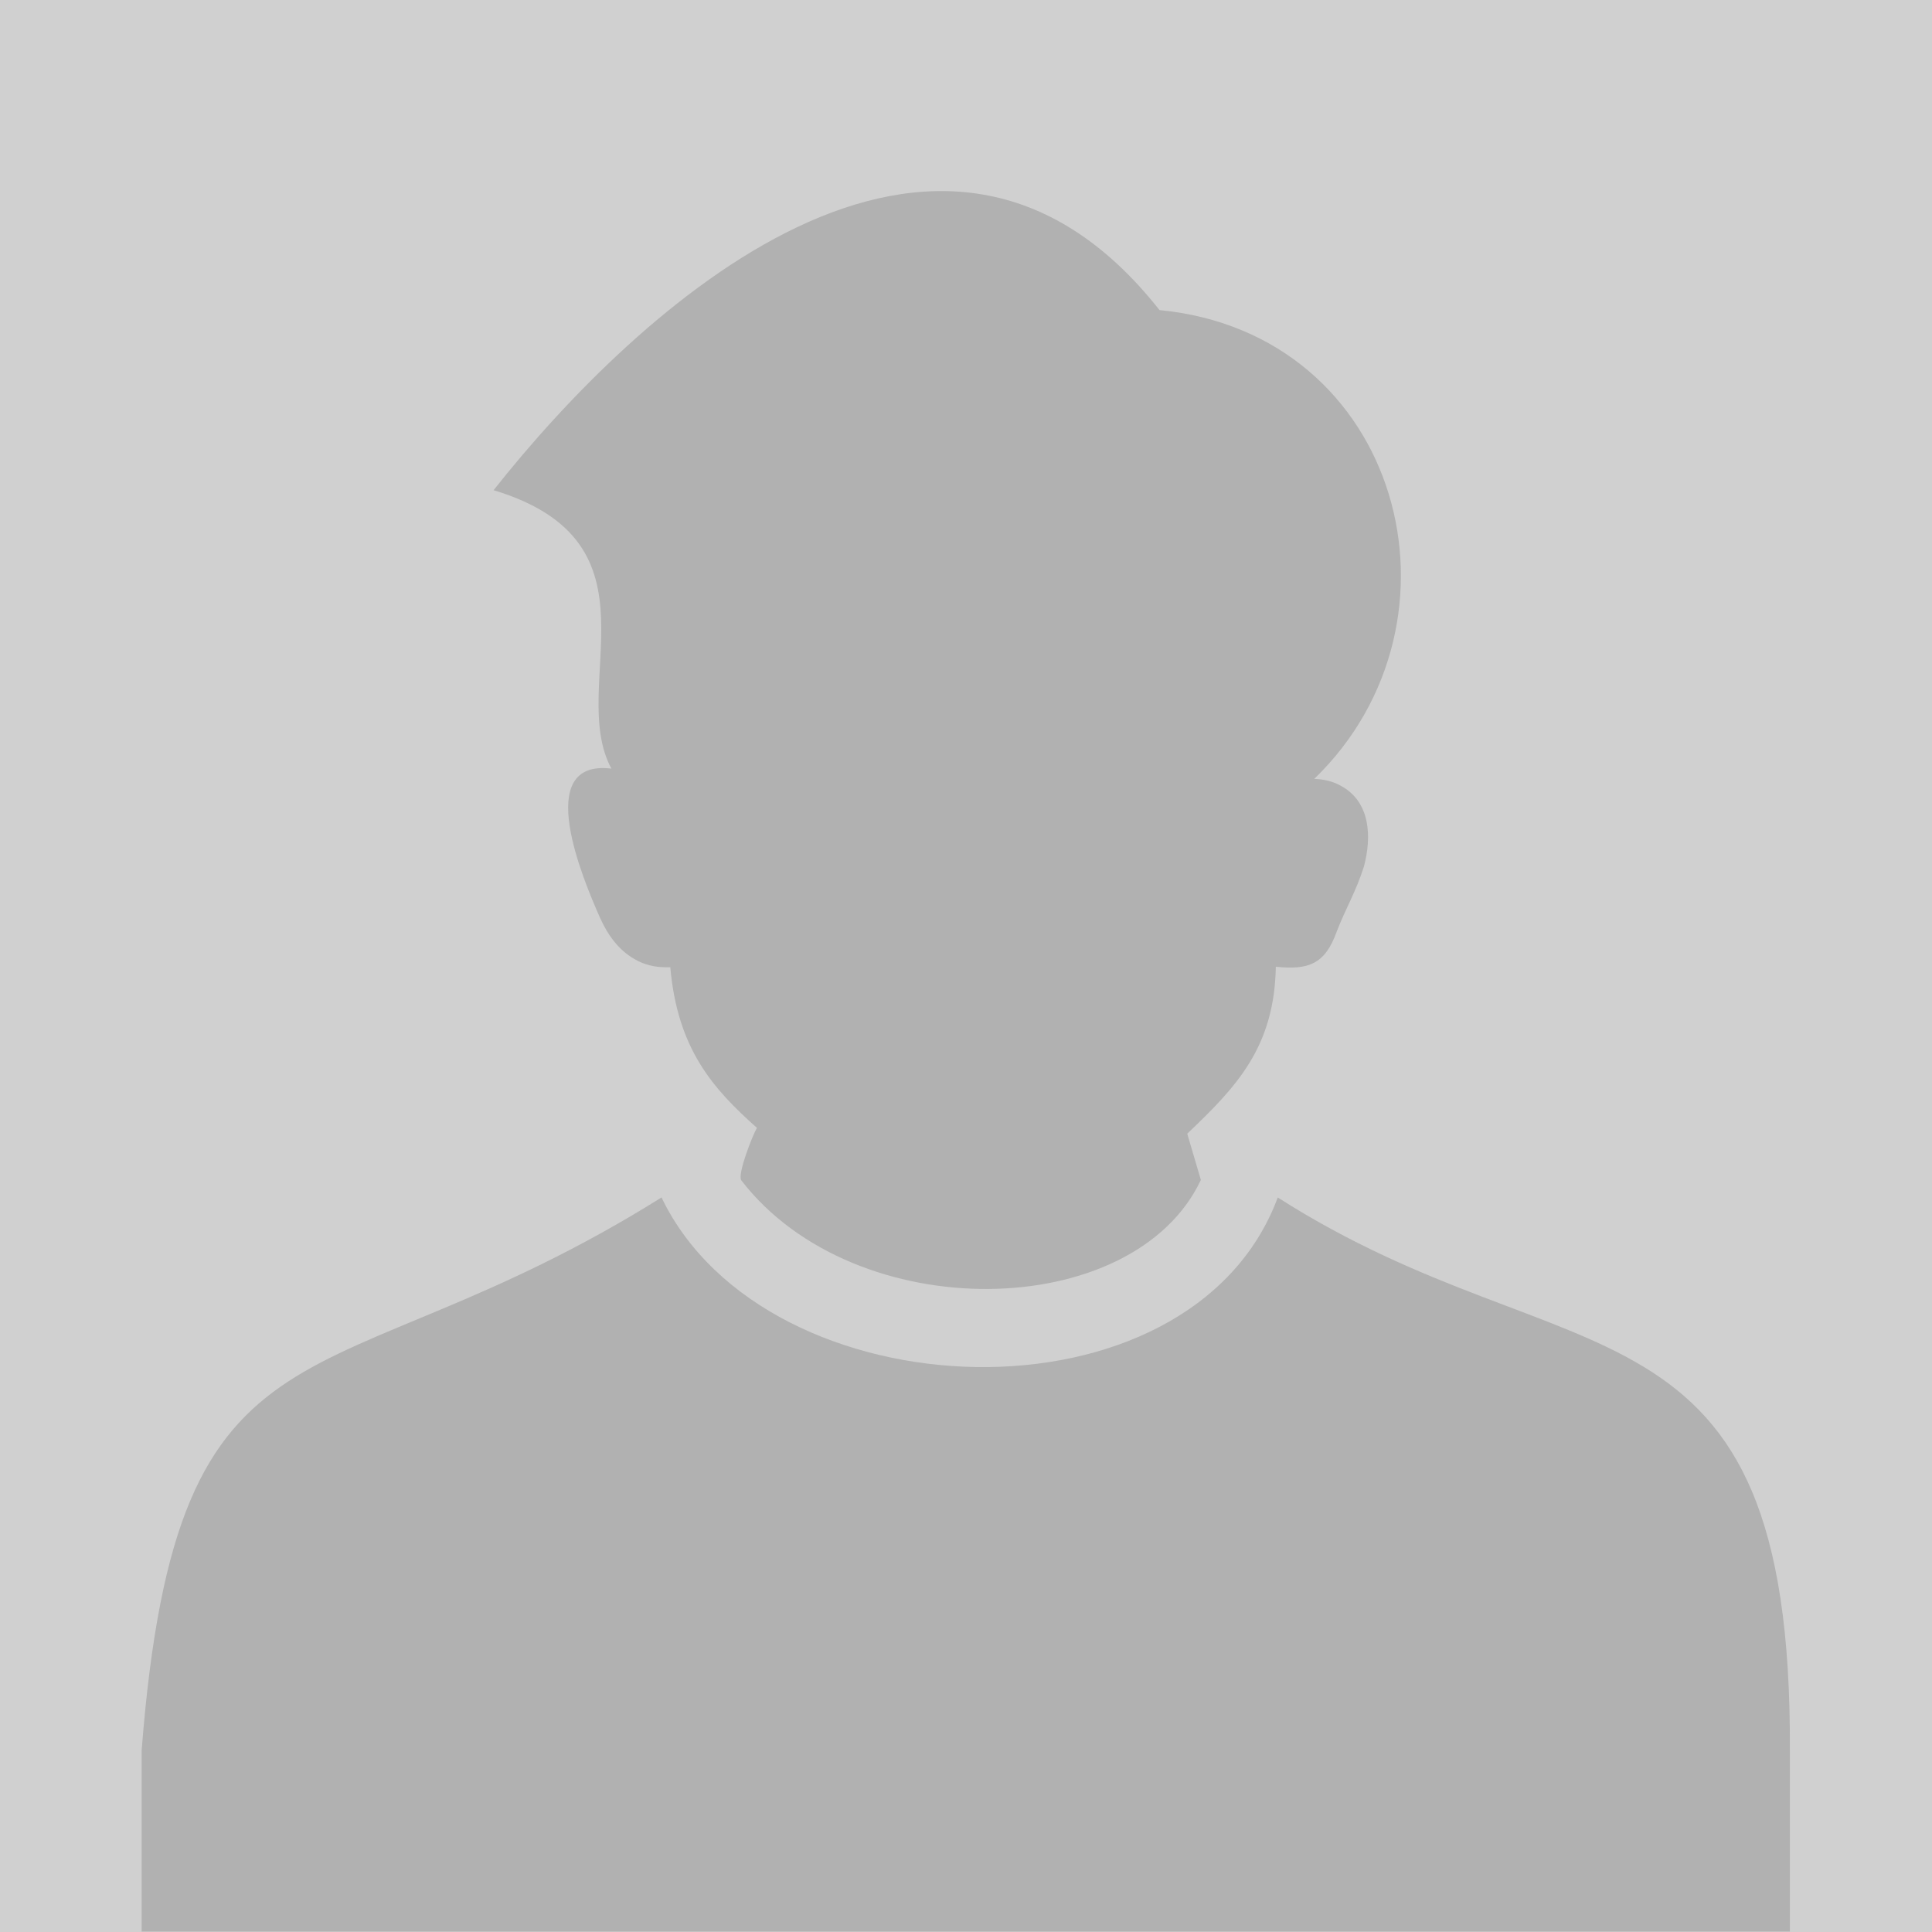
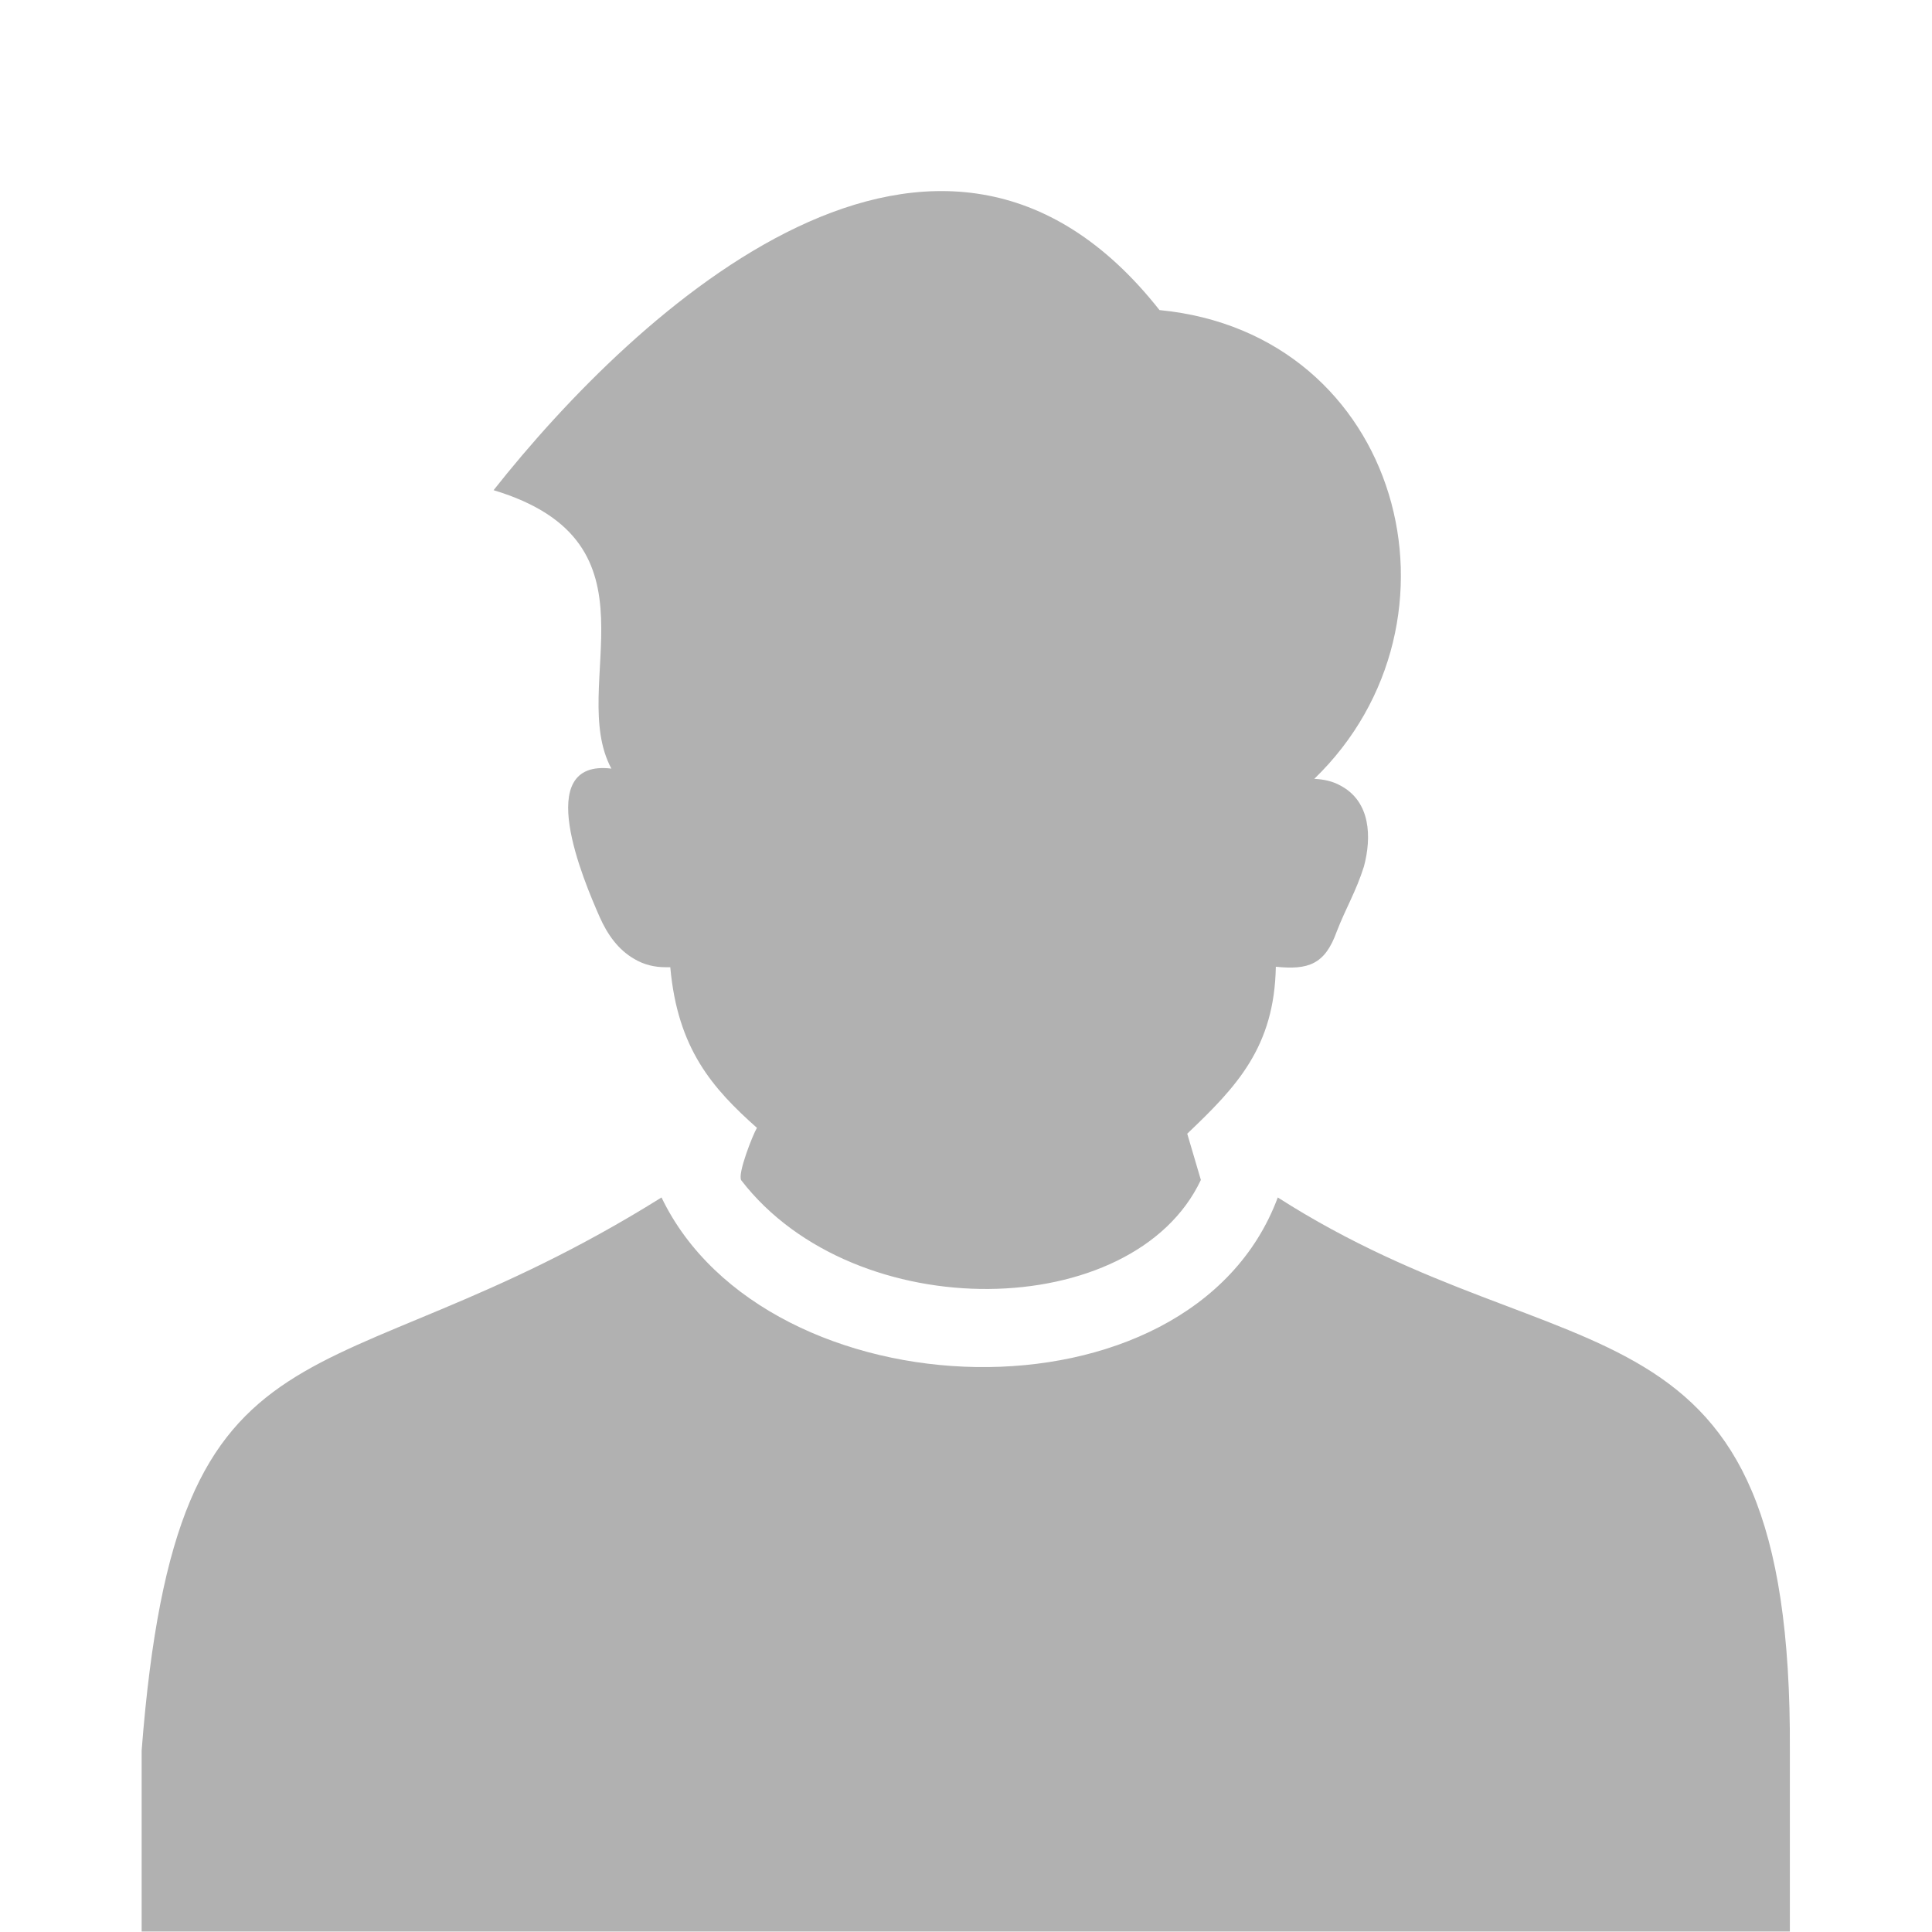
<svg xmlns="http://www.w3.org/2000/svg" viewBox="0 0 396.9 396.9">
-   <path fill="#D0D0D0" d="M0,0h396.9v396.9H0V0z" />
  <path fill="#B1B1B1" d="M29.1,359.6c7.3-94.1,37.3-70.1,106.8-113.6c21.5,44.8,108.7,48.1,126.6,0c60,38.4,105.7,16.7,105.2,113.6  l0,37.2H29.1V359.6z M152.3,242.5c-0.9-1.2,2.4-9.5,3.2-10.8c-9.1-8.1-16.3-16.2-17.8-33l-1,0c-2.2,0-4.4-0.5-6.4-1.7  c-3.3-1.9-5.5-5-7.1-8.6c-3.3-7.5-14-32.5,2.4-30.5c-9.2-17.1,11.6-46.4-24.2-57.2c29.4-37.2,91.4-94.6,136.8-37  c49.7,4.8,65.3,63.9,31.8,96.3c2,0.1,3.8,0.5,5.4,1.4c6.2,3.3,6.4,10.6,4.8,16.6c-1.6,5.1-3.7,8.5-5.6,13.4  c-2.4,6.7-5.8,7.9-12.5,7.2c-0.3,16.5-8,24.6-18.2,34.3l2.8,9.5C232.9,271.7,175.7,272.8,152.3,242.5L152.3,242.5z" />
</svg>
